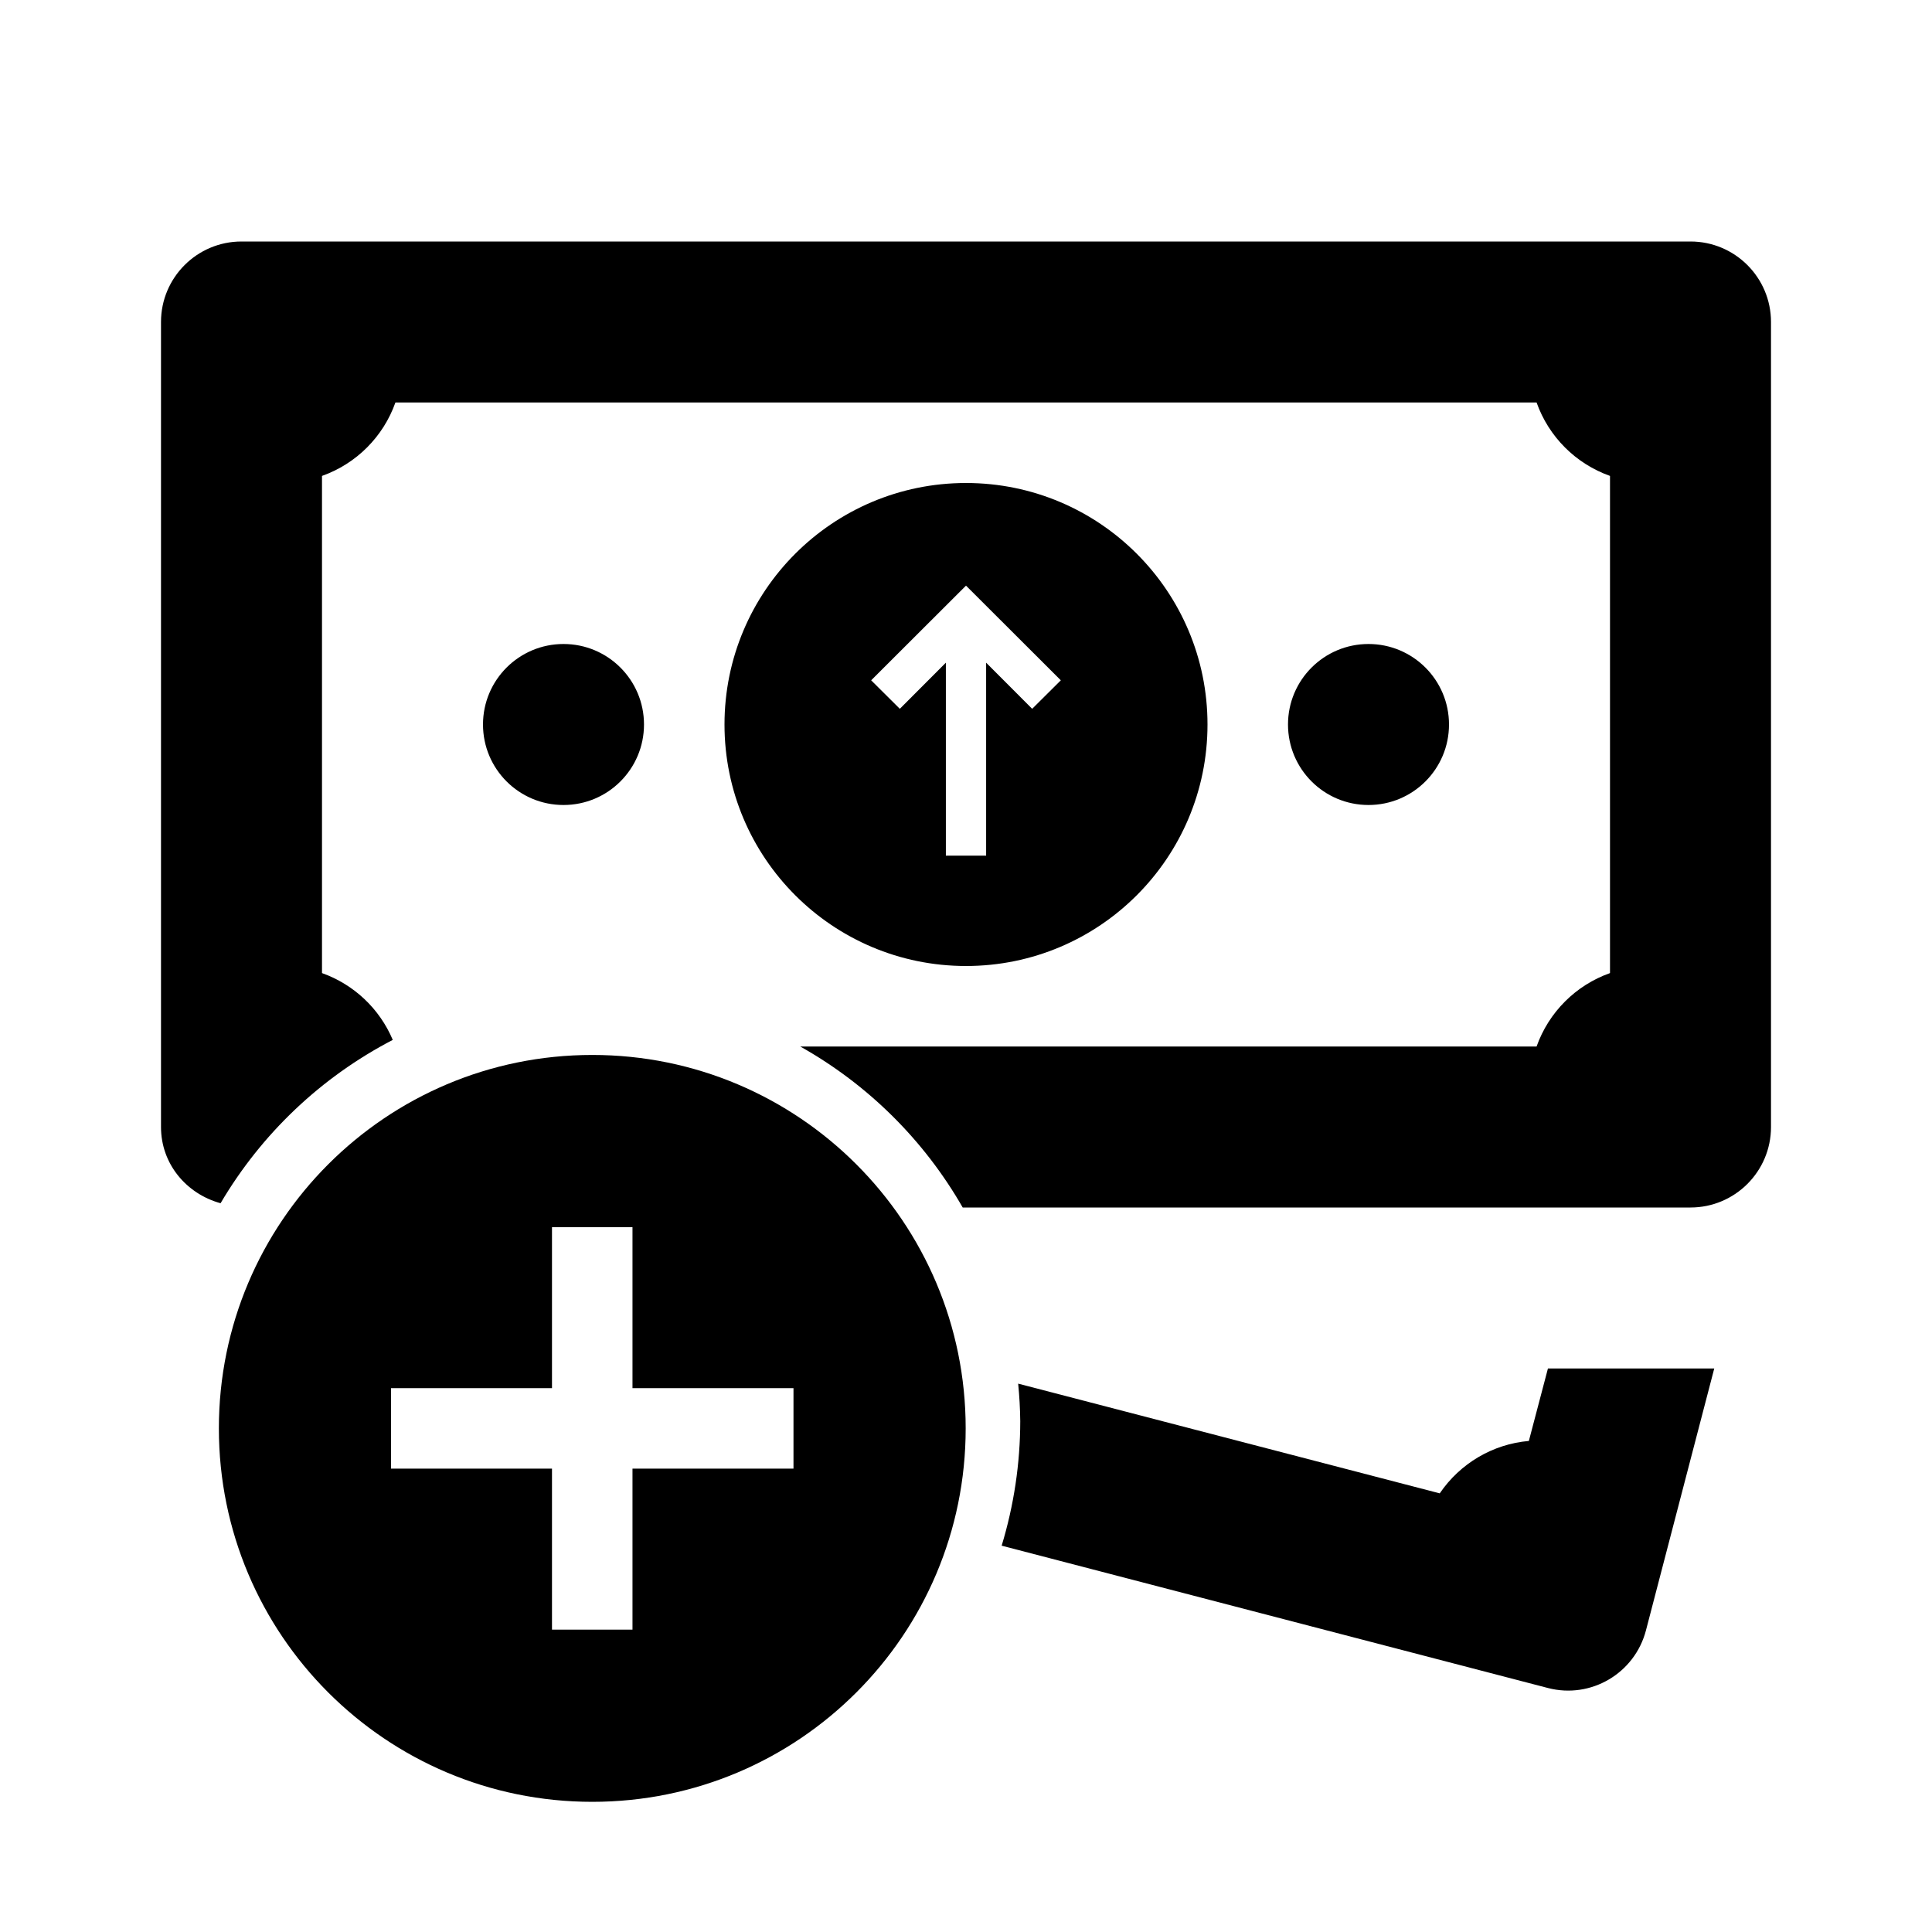
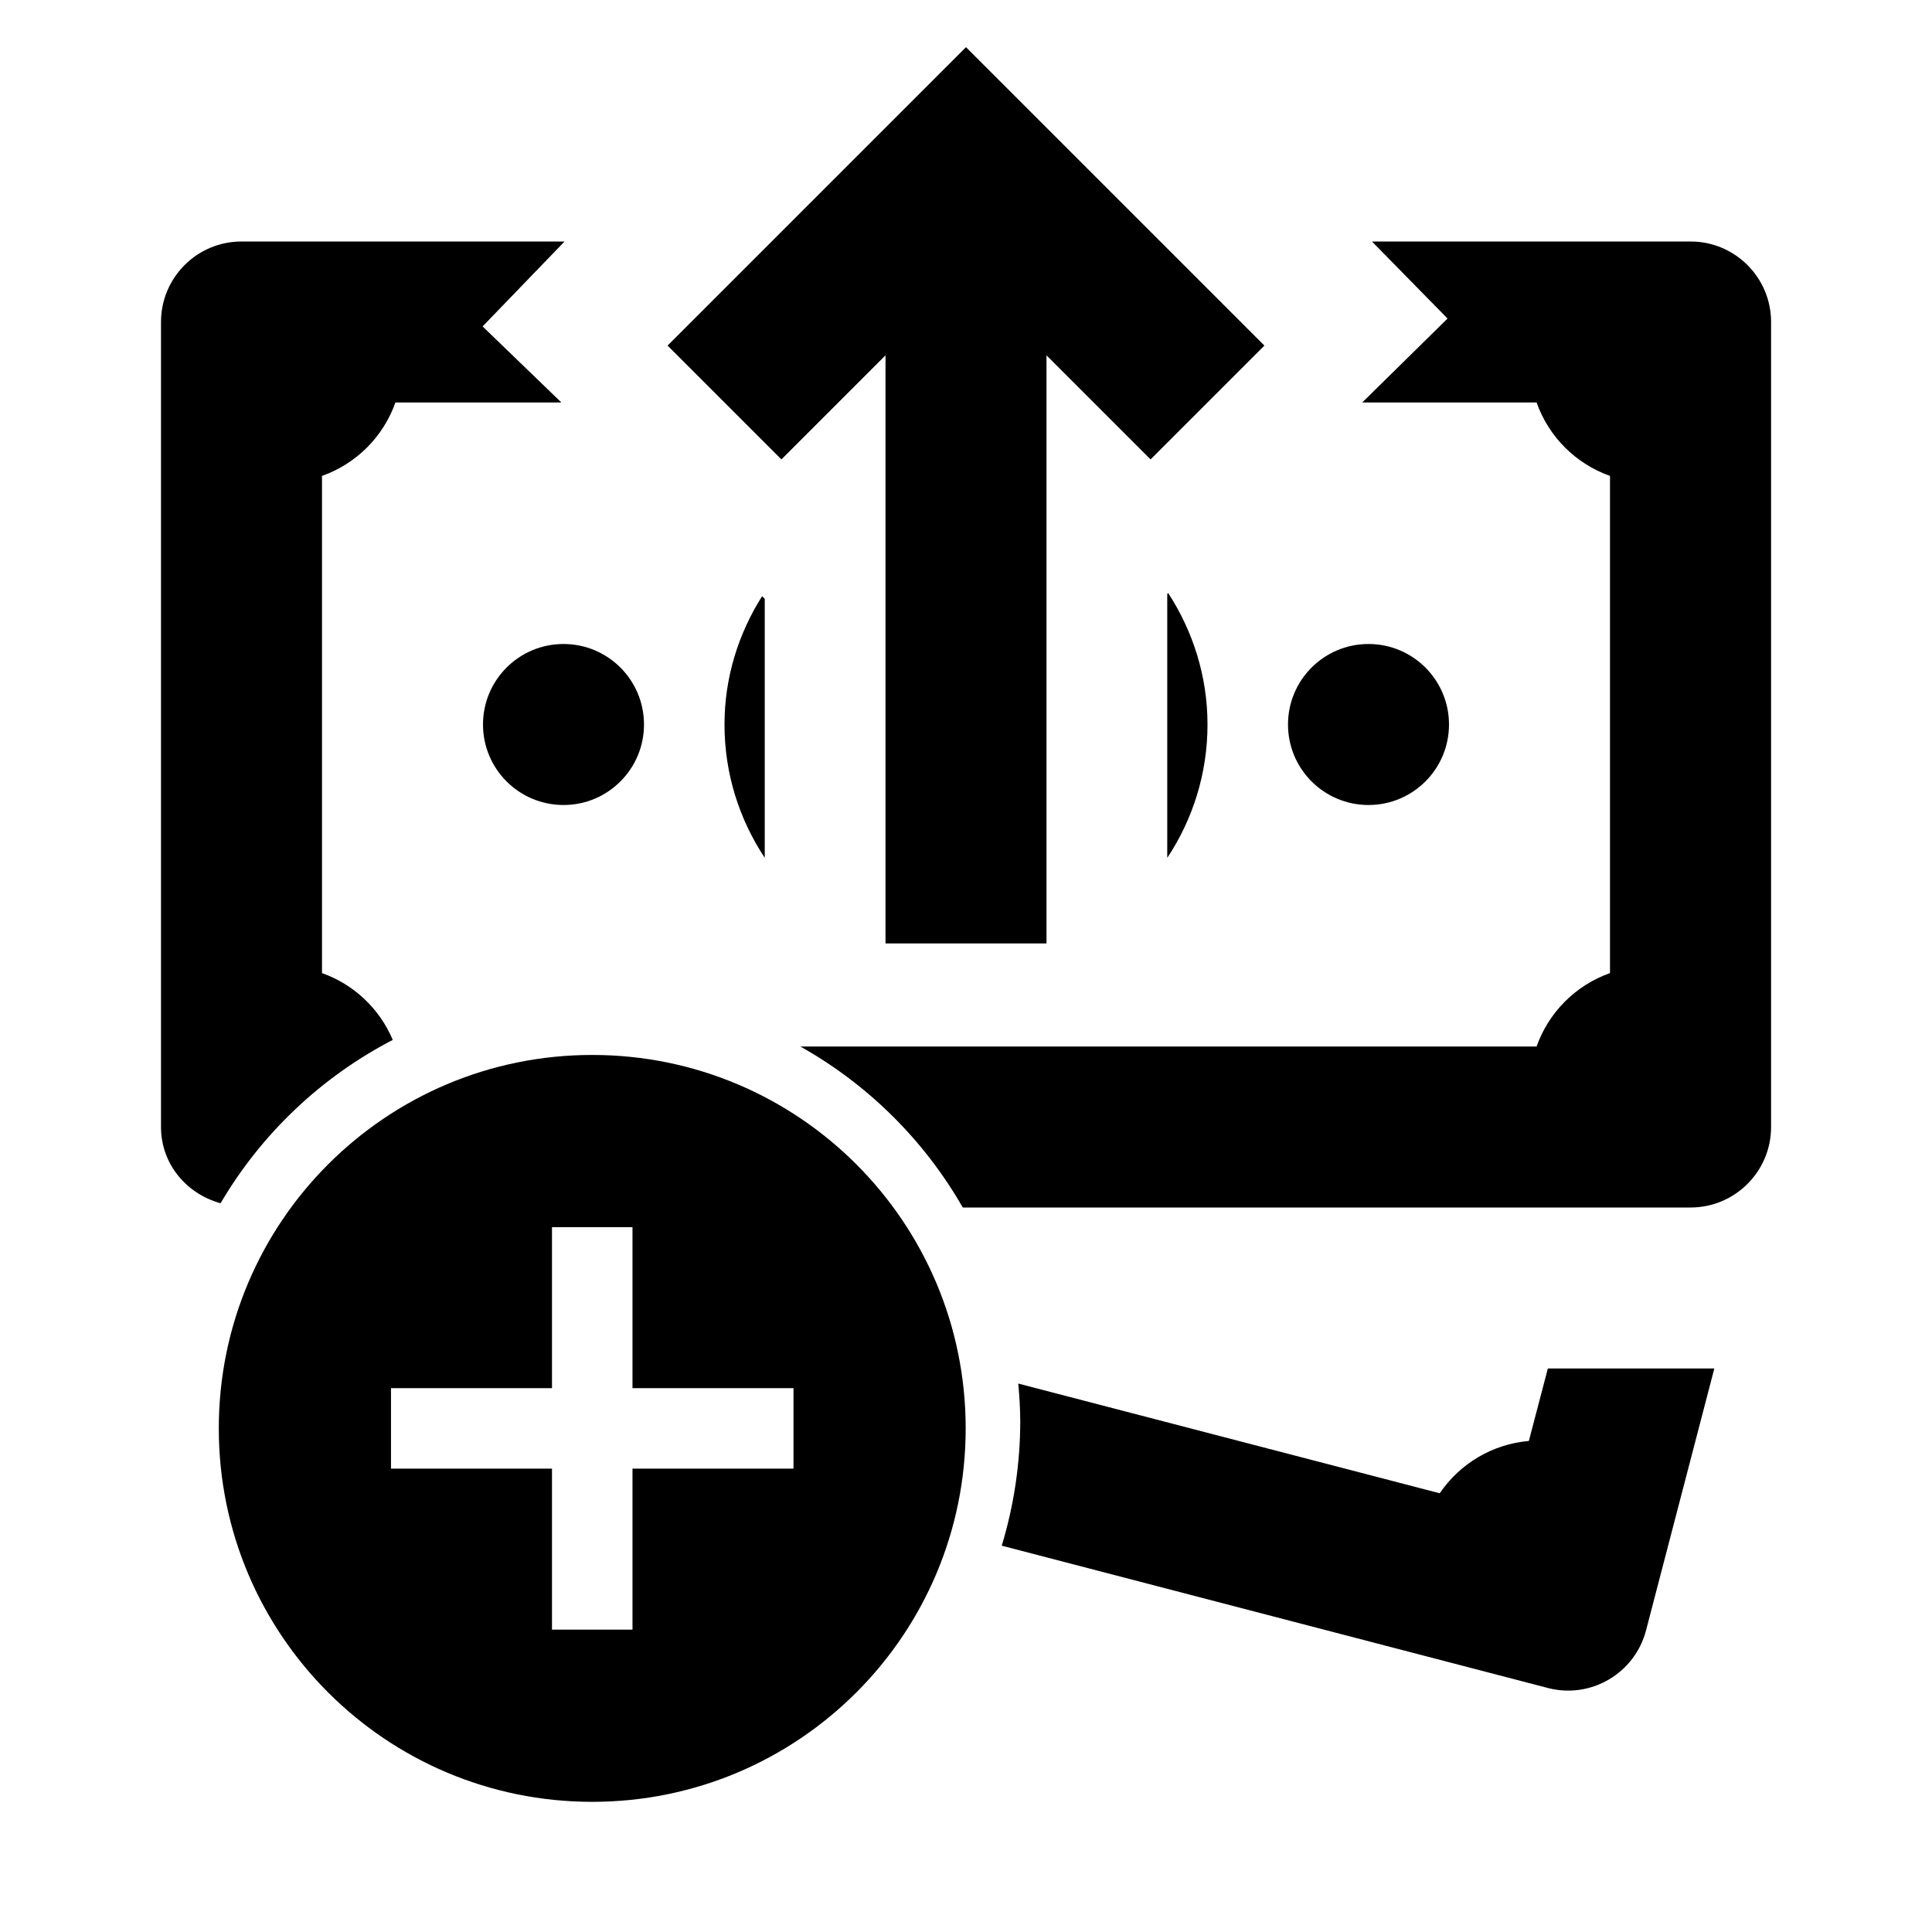
- <svg xmlns="http://www.w3.org/2000/svg" viewBox="0 0 24 24" version="1.1" id="svg4">
-   <defs id="defs8" />
-   <path d="M 3 3 C 2.448 3 2 3.448 2 4 L 2 14 C 2 14.46 2.317 14.831 2.74 14.947 A 5.339 5.339 0 0 1 4.879 12.918 A 1.5 1.5 0 0 0 4 12.088 L 4 5.912 A 1.5 1.5 0 0 0 4.912 5 L 19.088 5 A 1.5 1.5 0 0 0 20 5.912 L 20 12.088 A 1.5 1.5 0 0 0 19.088 13 L 9.941 13 A 5.339 5.339 0 0 1 11.959 15 L 21 15 C 21.552 15 22 14.552 22 14 L 22 4 C 22 3.448 21.552 3 21 3 L 3 3 z M 12 6 A 3 3 0 0 0 9 9 A 3 3 0 0 0 12 12 A 3 3 0 0 0 15 9 A 3 3 0 0 0 12 6 z M 12 7.275 L 13.178 8.451 L 12.822 8.805 L 12.25 8.232 L 12.25 10.629 L 11.75 10.629 L 11.75 8.232 L 11.178 8.805 L 10.822 8.451 L 12 7.275 z M 7 8 C 6.448 8 6 8.447 6 9 C 6 9.553 6.448 10 7 10 C 7.552 10 8 9.553 8 9 C 8 8.447 7.552 8 7 8 z M 17 8 C 16.448 8 16 8.447 16 9 C 16 9.553 16.448 10 17 10 C 17.552 10 18 9.553 18 9 C 18 8.447 17.552 8 17 8 z M 19.229 17 L 18.992 17.9 C 18.543 17.939 18.138 18.179 17.885 18.551 L 12.648 17.188 A 5.339 5.339 0 0 1 12.674 17.656 A 5.339 5.339 0 0 1 12.443 19.201 L 19.229 20.969 C 19.764 21.108 20.308 20.786 20.447 20.252 L 21.295 17 L 19.229 17 z " id="path2" />
-   <path style="opacity:1;fill:#000000;fill-opacity:1;fill-rule:nonzero;stroke:none;stroke-width:5.212;stroke-linecap:round;stroke-linejoin:miter;stroke-miterlimit:4;stroke-dasharray:none;stroke-opacity:1;paint-order:normal" d="M 7.357 13.105 A 4.638 4.638 0 0 0 2.719 17.744 A 4.638 4.638 0 0 0 7.357 22.383 A 4.638 4.638 0 0 0 11.996 17.744 A 4.638 4.638 0 0 0 7.357 13.105 z M 6.857 15.244 L 7.857 15.244 L 7.857 17.244 L 9.857 17.244 L 9.857 18.244 L 7.857 18.244 L 7.857 20.244 L 6.857 20.244 L 6.857 18.244 L 4.857 18.244 L 4.857 17.244 L 6.857 17.244 L 6.857 15.244 z " id="path823-8" />
+ <svg xmlns="http://www.w3.org/2000/svg" version="1.1" viewBox="0 0 24 24">
+   <path d="m3 3c-0.552 0-1 0.448-1 1v10c0 0.46 0.317 0.831 0.74 0.947 0.508-0.864 1.249-1.567 2.139-2.029-0.164-0.388-0.482-0.689-0.879-0.83v-6.176c0.426-0.151 0.761-0.486 0.912-0.912h2.062l-0.979-0.945 1.018-1.055h-4.014zm14.043 0 0.939 0.957-1.06 1.043h2.166c0.151 0.426 0.486 0.761 0.912 0.912v6.176c-0.426 0.151-0.761 0.486-0.912 0.912h-9.146c0.841 0.472 1.538 1.163 2.018 2h9.041c0.552 0 1-0.448 1-1v-10c0-0.552-0.448-1-1-1h-3.957zm-2.531 4.367-0.012 0.012v3.055 0.223c0.315-0.475 0.5-1.044 0.5-1.656 0-0.603-0.182-1.162-0.488-1.633zm-5.045 0.039c-0.292 0.463-0.467 1.006-0.467 1.594 0 0.613 0.185 1.181 0.5 1.656v-0.223-2.994l-0.033-0.033zm-2.467 0.594c-0.552 0-1 0.447-1 1s0.448 1 1 1 1-0.447 1-1-0.448-1-1-1zm10 0c-0.552 0-1 0.447-1 1s0.448 1 1 1 1-0.447 1-1-0.448-1-1-1zm2.228 9-0.236 0.9c-0.449 0.039-0.854 0.278-1.107 0.65l-5.236-1.363c0.015 0.156 0.024 0.312 0.025 0.469-6.68e-4 0.523-0.078 1.044-0.23 1.545l6.785 1.768c0.535 0.139 1.08-0.183 1.219-0.717l0.848-3.252h-2.066z" />
+   <path d="m7.357 13.105a4.638 4.638 0 0 0-4.639 4.639 4.638 4.638 0 0 0 4.639 4.639 4.638 4.638 0 0 0 4.639-4.639 4.638 4.638 0 0 0-4.639-4.639zm-0.5 2.139h1v2h2v1h-2v2h-1v-2h-2v-1h2v-2z" style="paint-order:normal" />
+   <path d="m12 11.72v-9.72m-3 3 3-3 3 3" fill="none" stroke="#000" stroke-width="2" style="paint-order:stroke markers fill" />
</svg>
